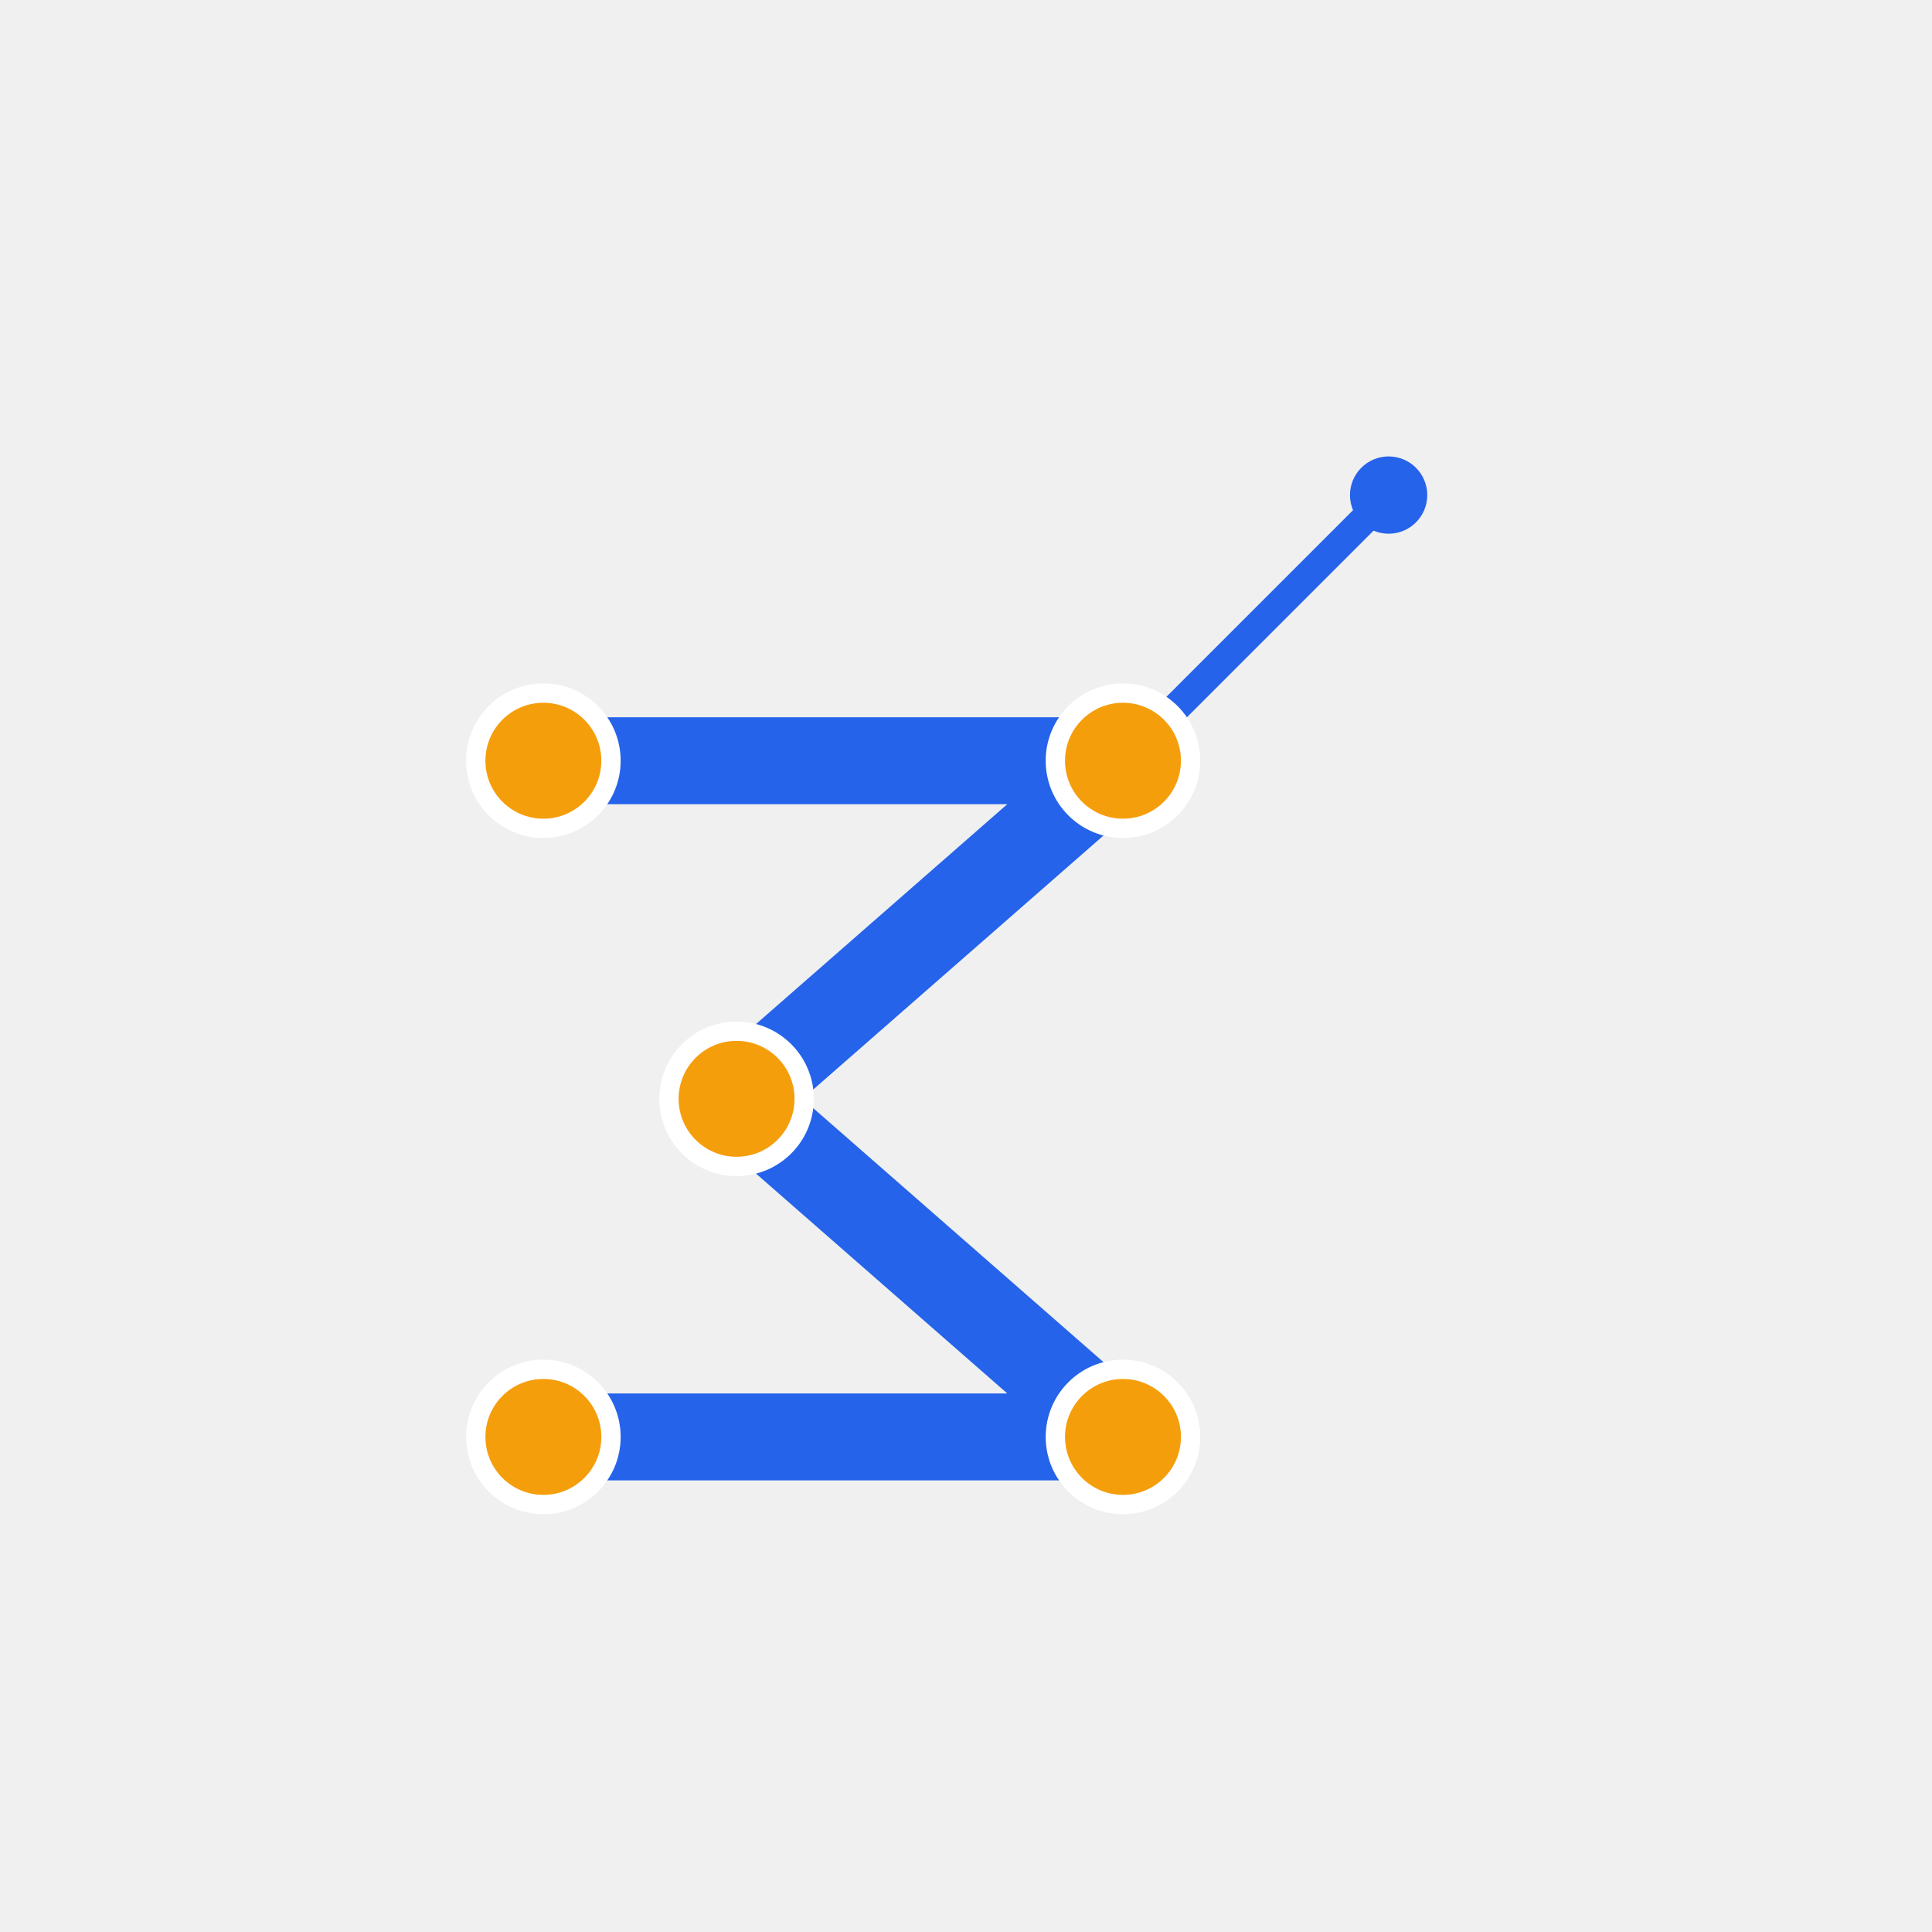
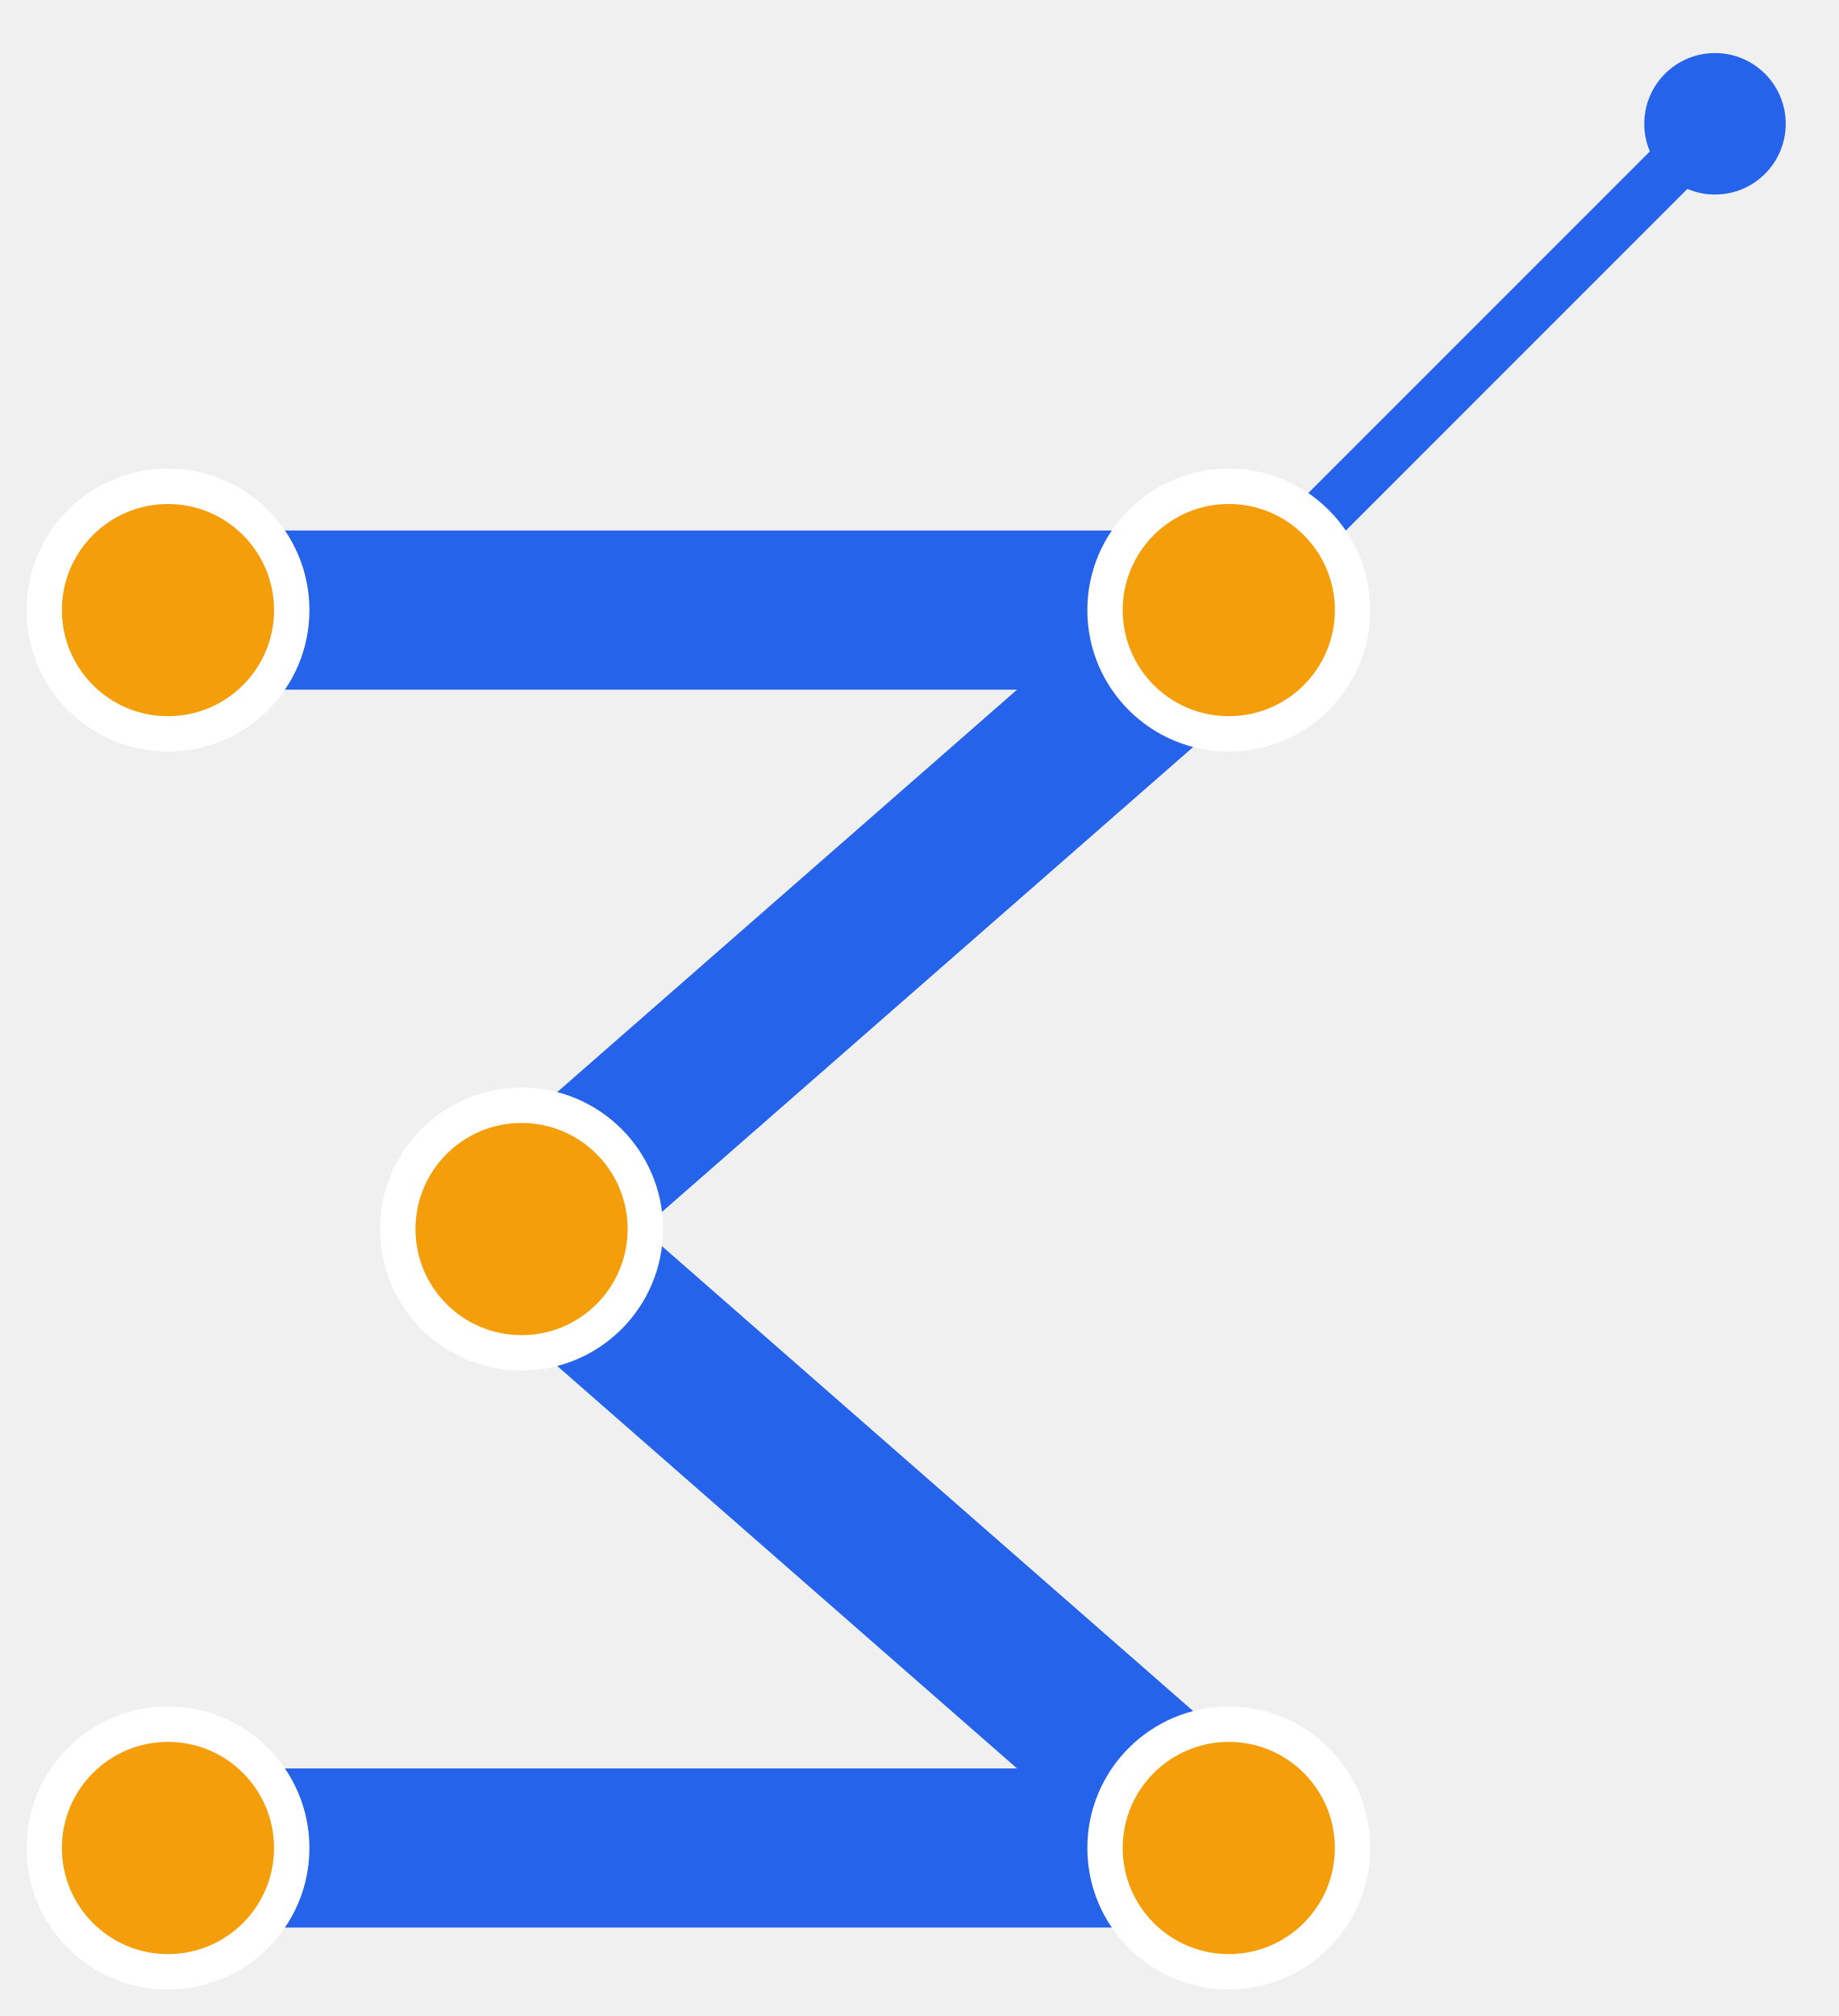
- <svg xmlns="http://www.w3.org/2000/svg" viewBox="0 0 800 800" width="100%" height="100%">
+ <svg xmlns="http://www.w3.org/2000/svg" viewBox="187 177 416 456" width="100%" height="100%">
  <g>
    <line x1="465" y1="315" x2="575" y2="205" stroke="#2563EB" stroke-width="12" stroke-linecap="round" />
    <circle cx="575" cy="205" r="16" fill="#2563EB" />
    <path d="M 225 315 L 465 315 L 305 455 L 465 595 L 225 595" fill="none" stroke="#2563EB" stroke-width="36" stroke-linejoin="round" stroke-linecap="round" />
    <circle cx="225" cy="315" r="28" fill="#F59E0B" stroke="#FFFFFF" stroke-width="8" />
    <circle cx="465" cy="315" r="28" fill="#F59E0B" stroke="#FFFFFF" stroke-width="8" />
    <circle cx="305" cy="455" r="28" fill="#F59E0B" stroke="#FFFFFF" stroke-width="8" />
    <circle cx="465" cy="595" r="28" fill="#F59E0B" stroke="#FFFFFF" stroke-width="8" />
    <circle cx="225" cy="595" r="28" fill="#F59E0B" stroke="#FFFFFF" stroke-width="8" />
  </g>
</svg>
